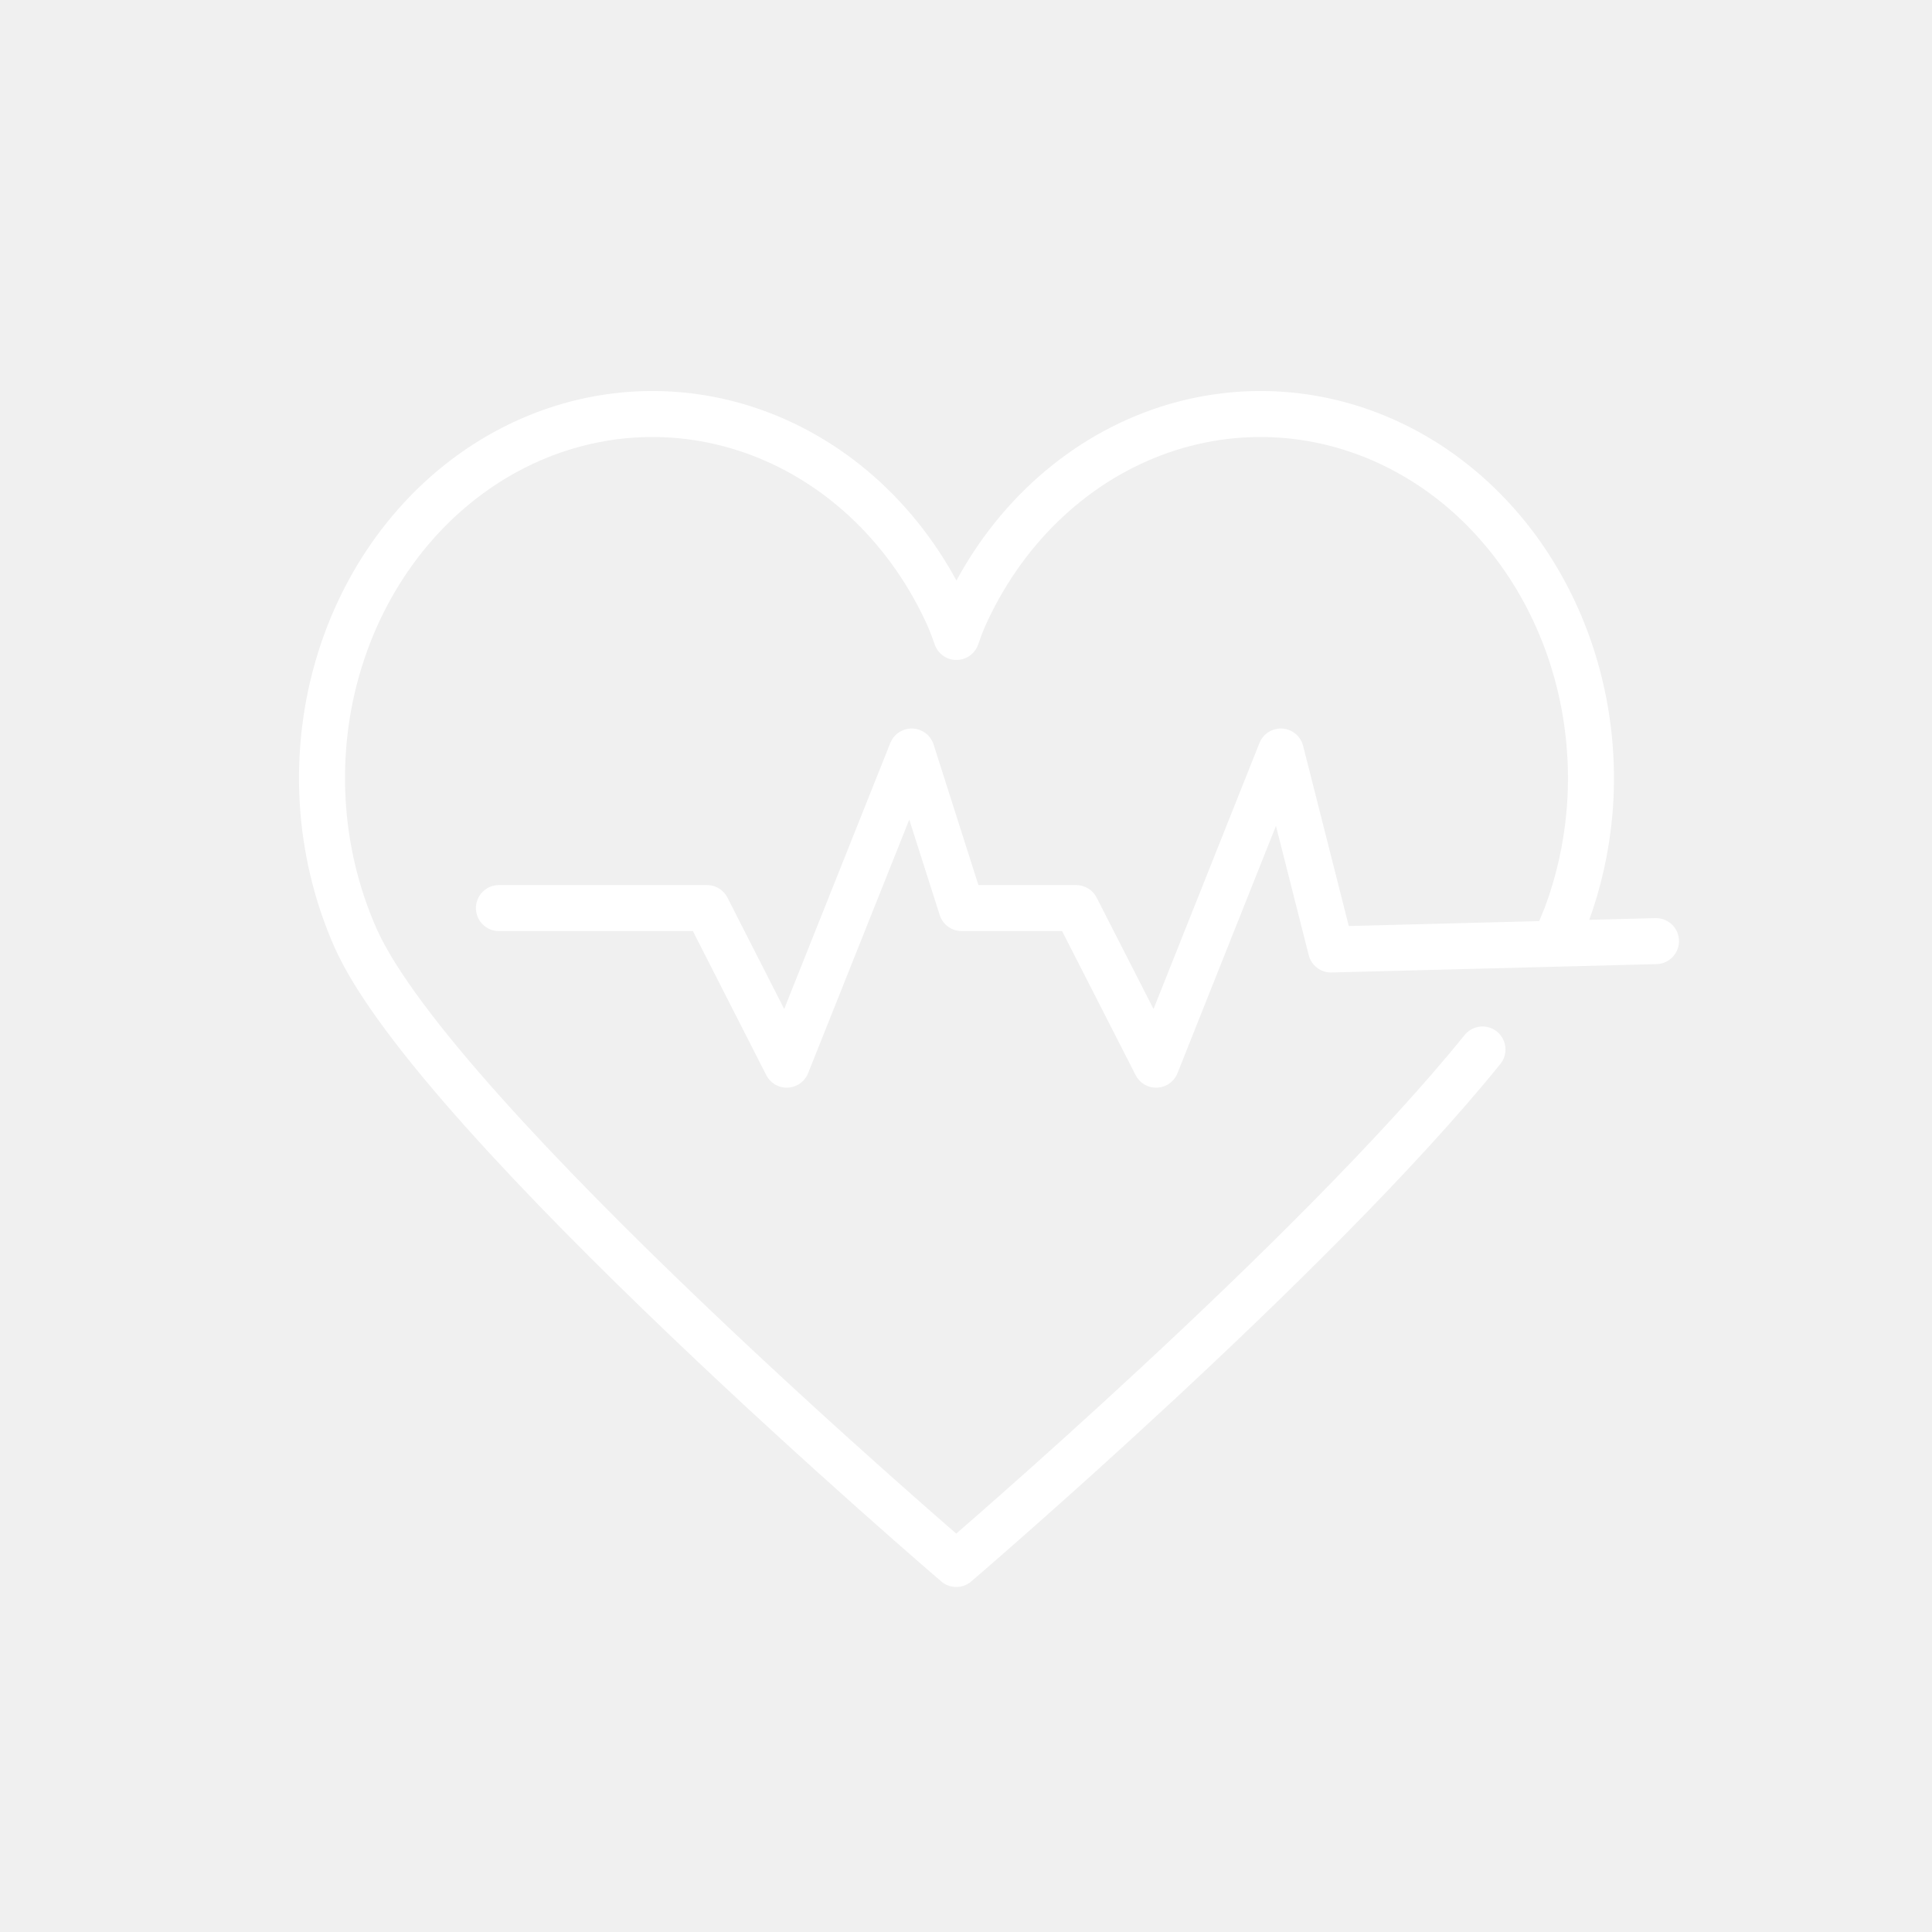
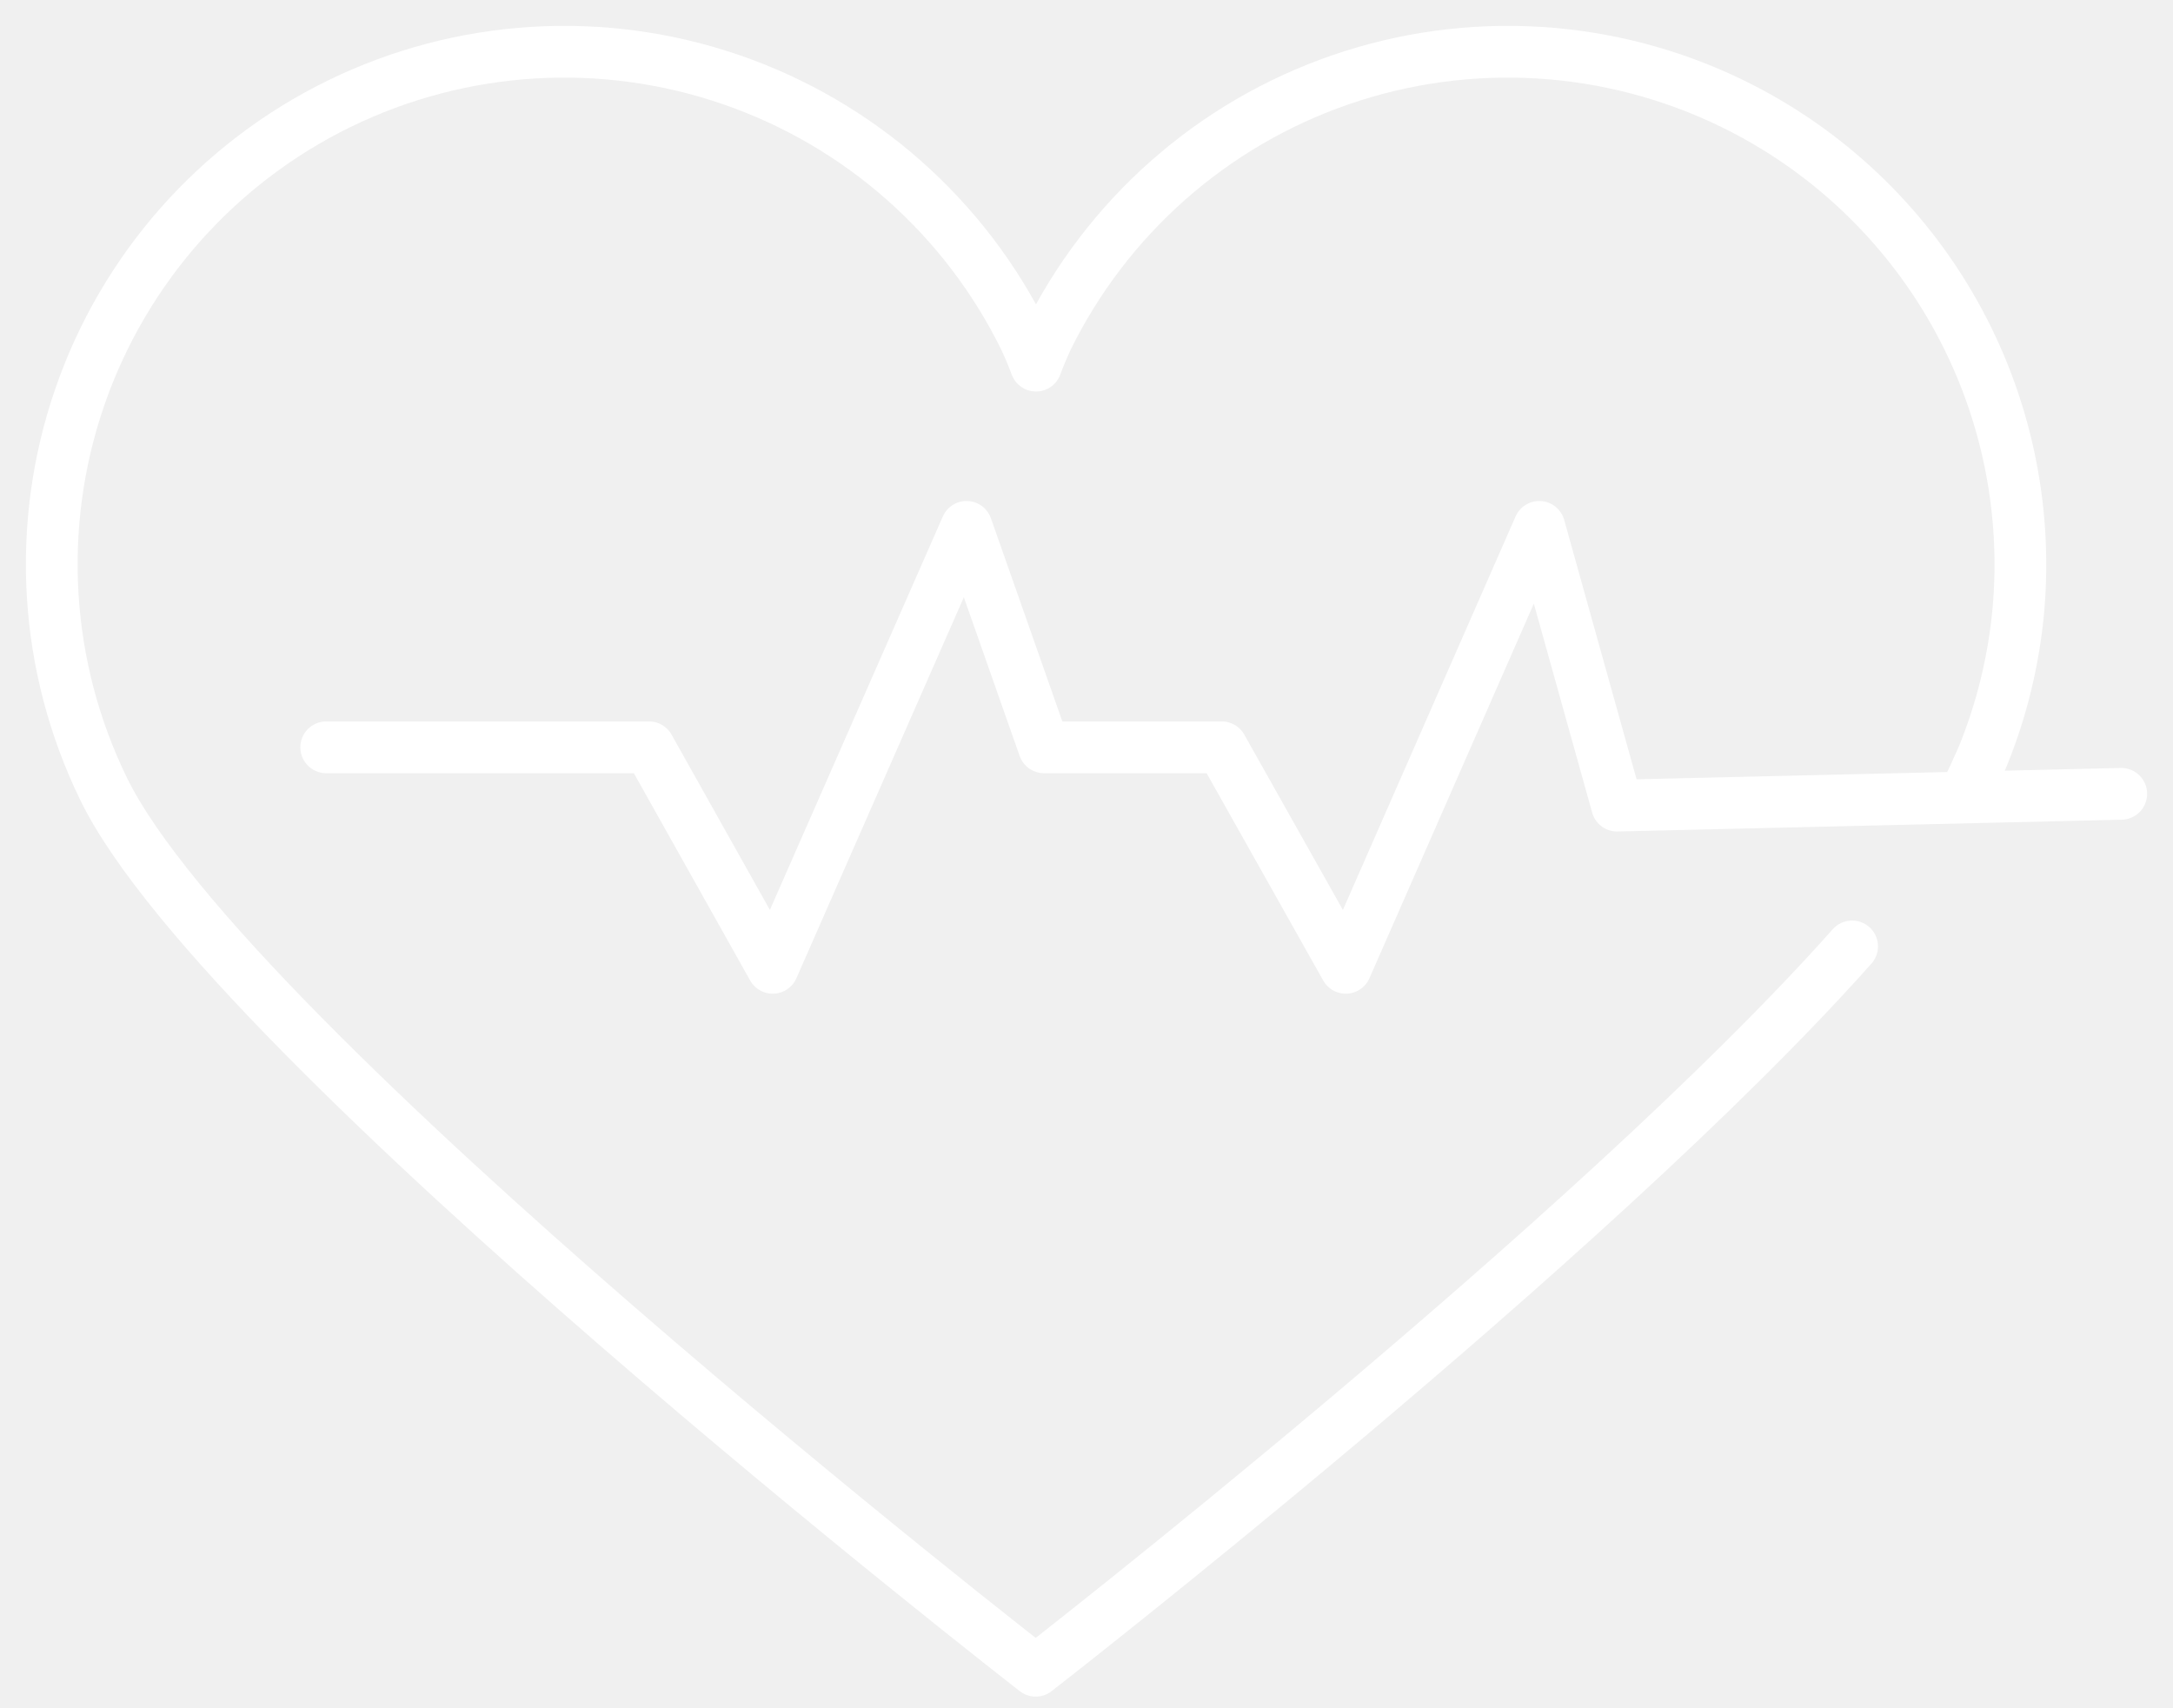
- <svg xmlns="http://www.w3.org/2000/svg" width="42" height="42" viewBox="0 0 42 42" fill="none">
-   <path d="M33.858 20.363C33.932 20.201 33.997 20.033 34.058 19.885C34.324 19.166 34.492 18.407 34.557 17.634C34.688 16.035 34.376 14.43 33.66 13.031C32.945 11.632 31.861 10.505 30.551 9.801C28.839 8.881 26.865 8.748 25.063 9.431C23.262 10.114 21.78 11.558 20.944 13.444C20.892 13.569 20.84 13.703 20.792 13.847C20.744 13.703 20.692 13.569 20.64 13.444C19.804 11.558 18.323 10.114 16.521 9.431C14.72 8.748 12.746 8.881 11.033 9.801C9.321 10.721 8.011 12.353 7.391 14.337C6.771 16.322 6.892 18.496 7.726 20.383C9.464 24.314 20.788 34 20.788 34C20.788 34 28.583 27.33 32.228 22.815M10.846 19.741H15.369L17.103 23.145L19.819 16.337L20.905 19.741H23.395L25.133 23.145L27.844 16.337L28.935 20.641L36 20.459" stroke="white" stroke-linecap="round" stroke-linejoin="round" />
+ <svg xmlns="http://www.w3.org/2000/svg" width="42" height="33" viewBox="0 0 42 33" fill="none">
+   <path d="M38.045 15.223C38.147 15.02 38.237 14.81 38.321 14.624C38.688 13.724 38.92 12.775 39.01 11.807C39.191 9.806 38.76 7.796 37.773 6.045C36.786 4.294 35.291 2.884 33.484 2.002C31.122 0.851 28.4 0.684 25.915 1.54C23.43 2.395 21.387 4.202 20.233 6.563C20.162 6.719 20.09 6.887 20.024 7.067C19.958 6.887 19.886 6.719 19.814 6.563C18.661 4.202 16.617 2.395 14.133 1.54C11.648 0.684 8.925 0.851 6.563 2.002C4.202 3.154 2.395 5.197 1.54 7.68C0.685 10.164 0.851 12.886 2.002 15.247C4.399 20.168 20.018 32.292 20.018 32.292C20.018 32.292 30.77 23.944 35.798 18.292M6.305 14.444H12.544L14.935 18.706L18.681 10.183L20.179 14.444H23.614L26.011 18.706L29.751 10.183L31.255 15.571L41 15.343" stroke="white" stroke-linecap="round" stroke-linejoin="round" />
</svg>
